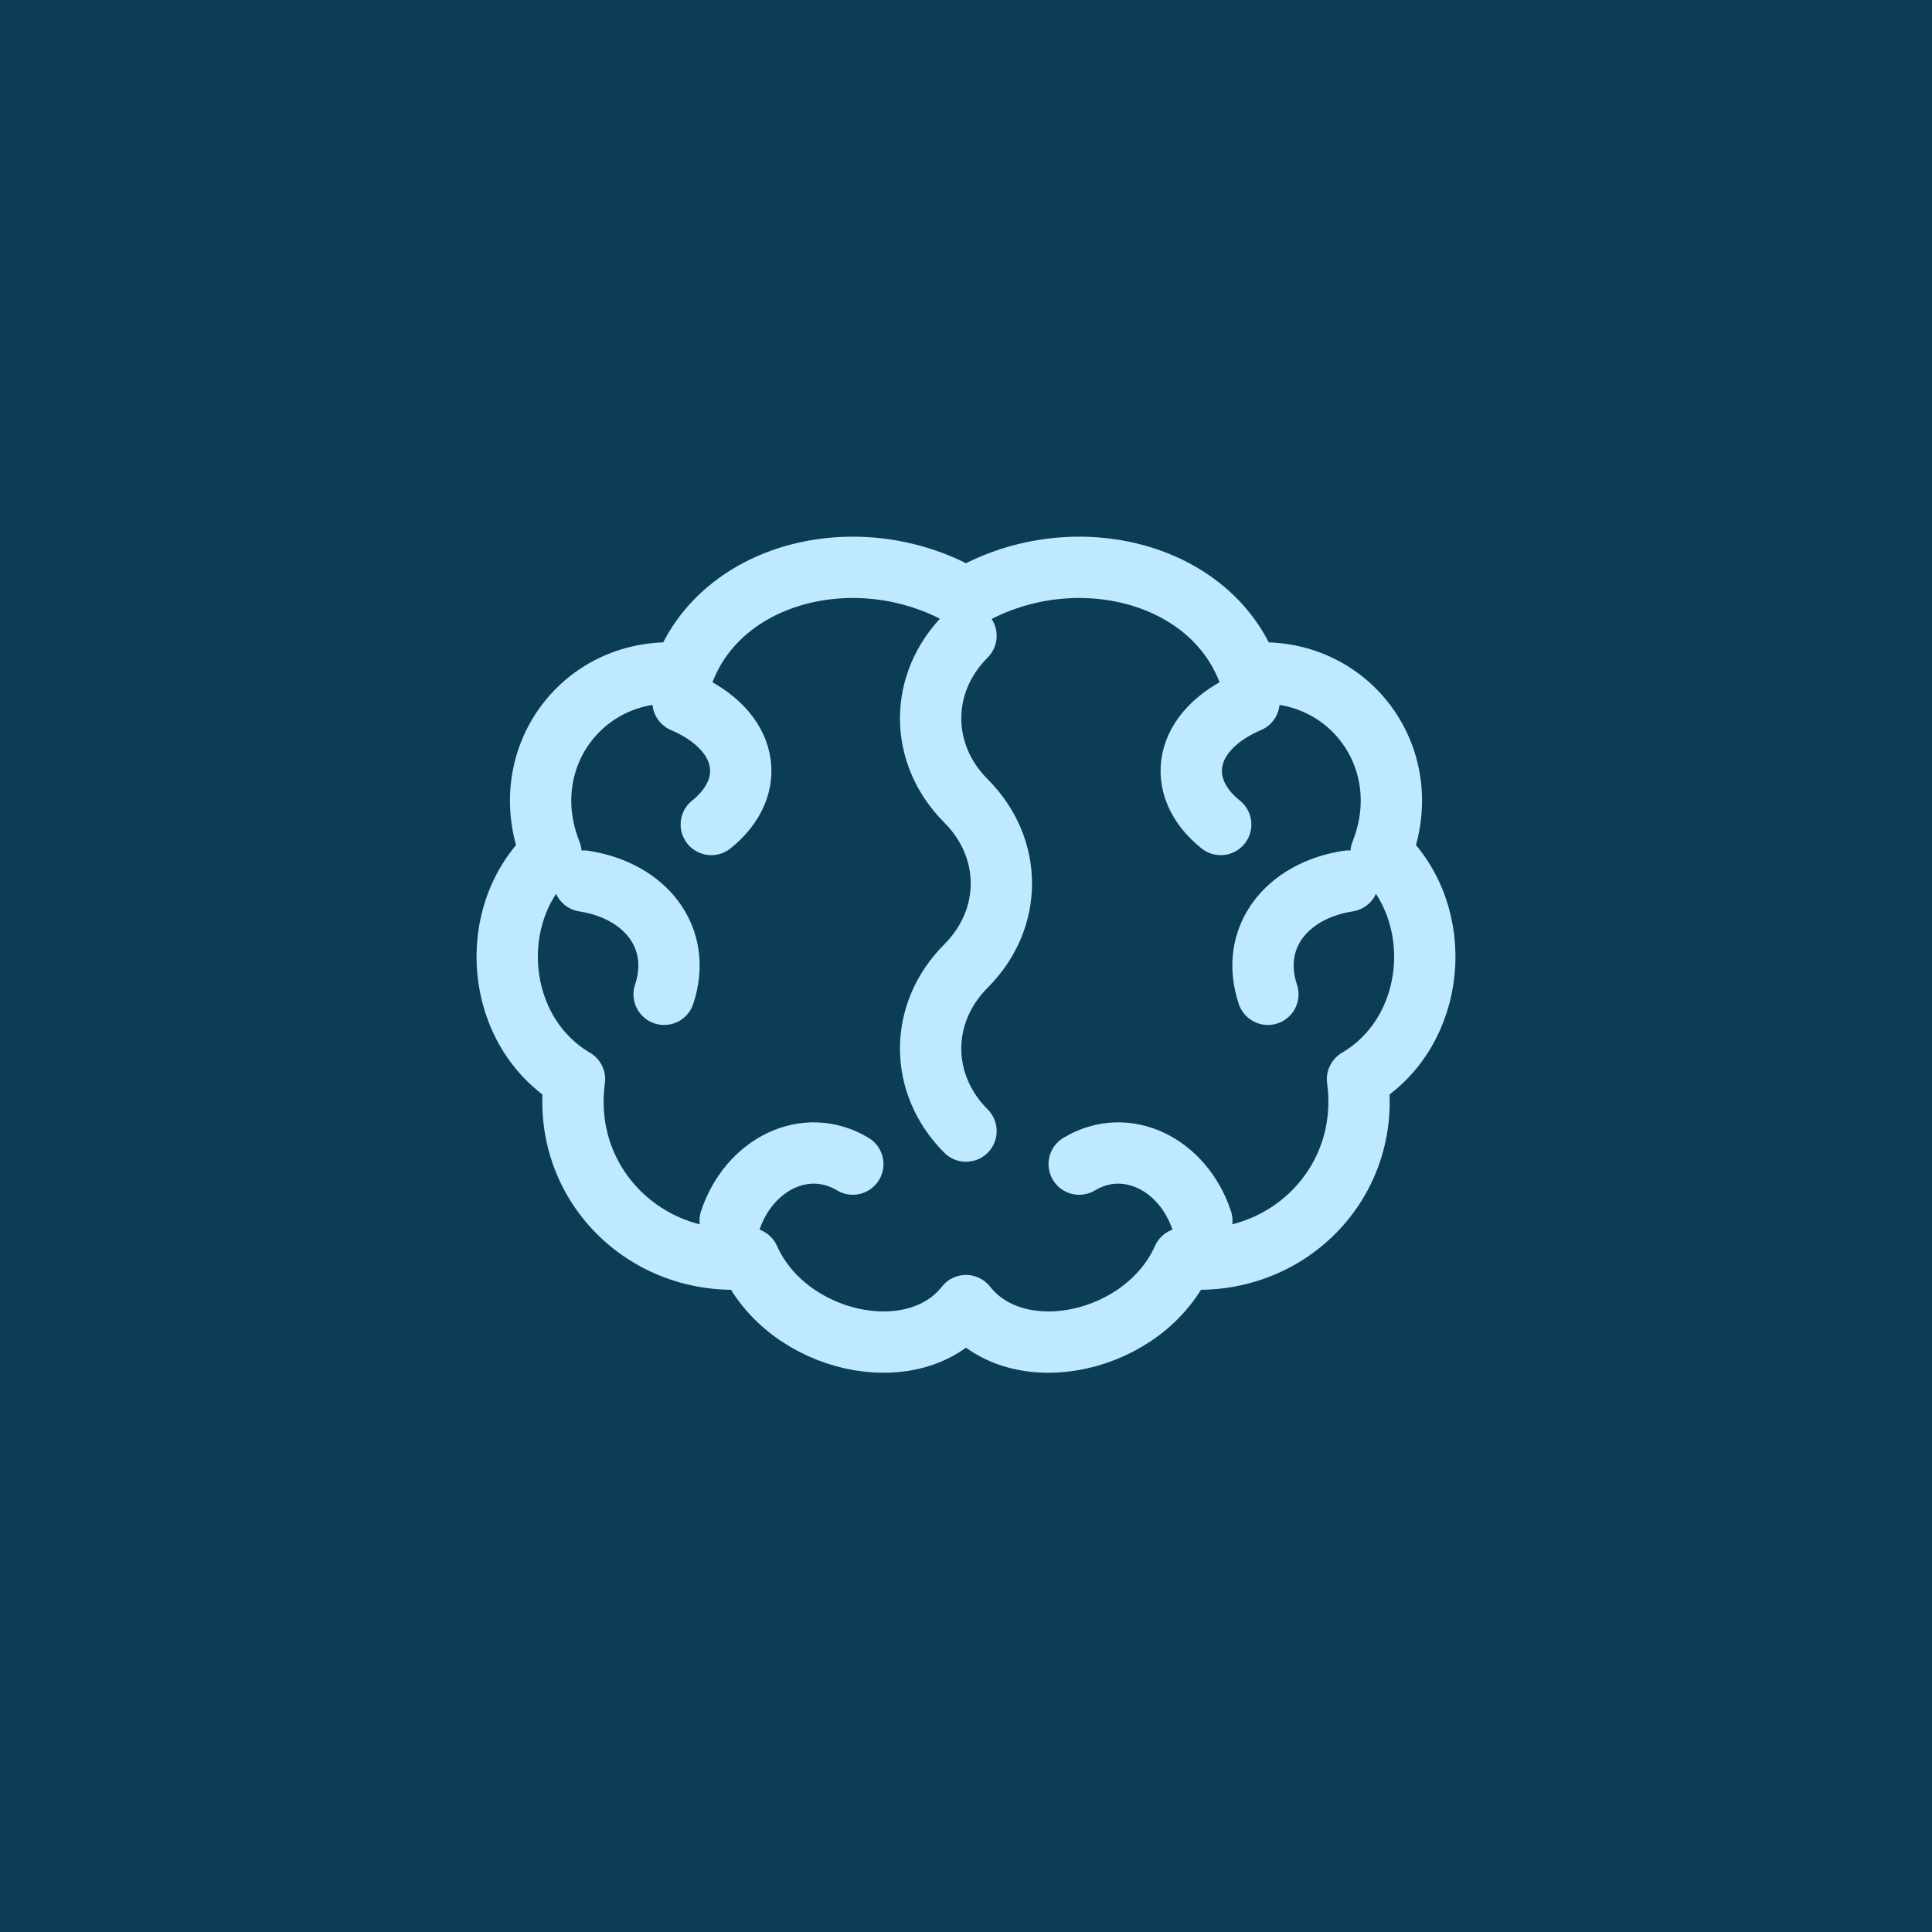
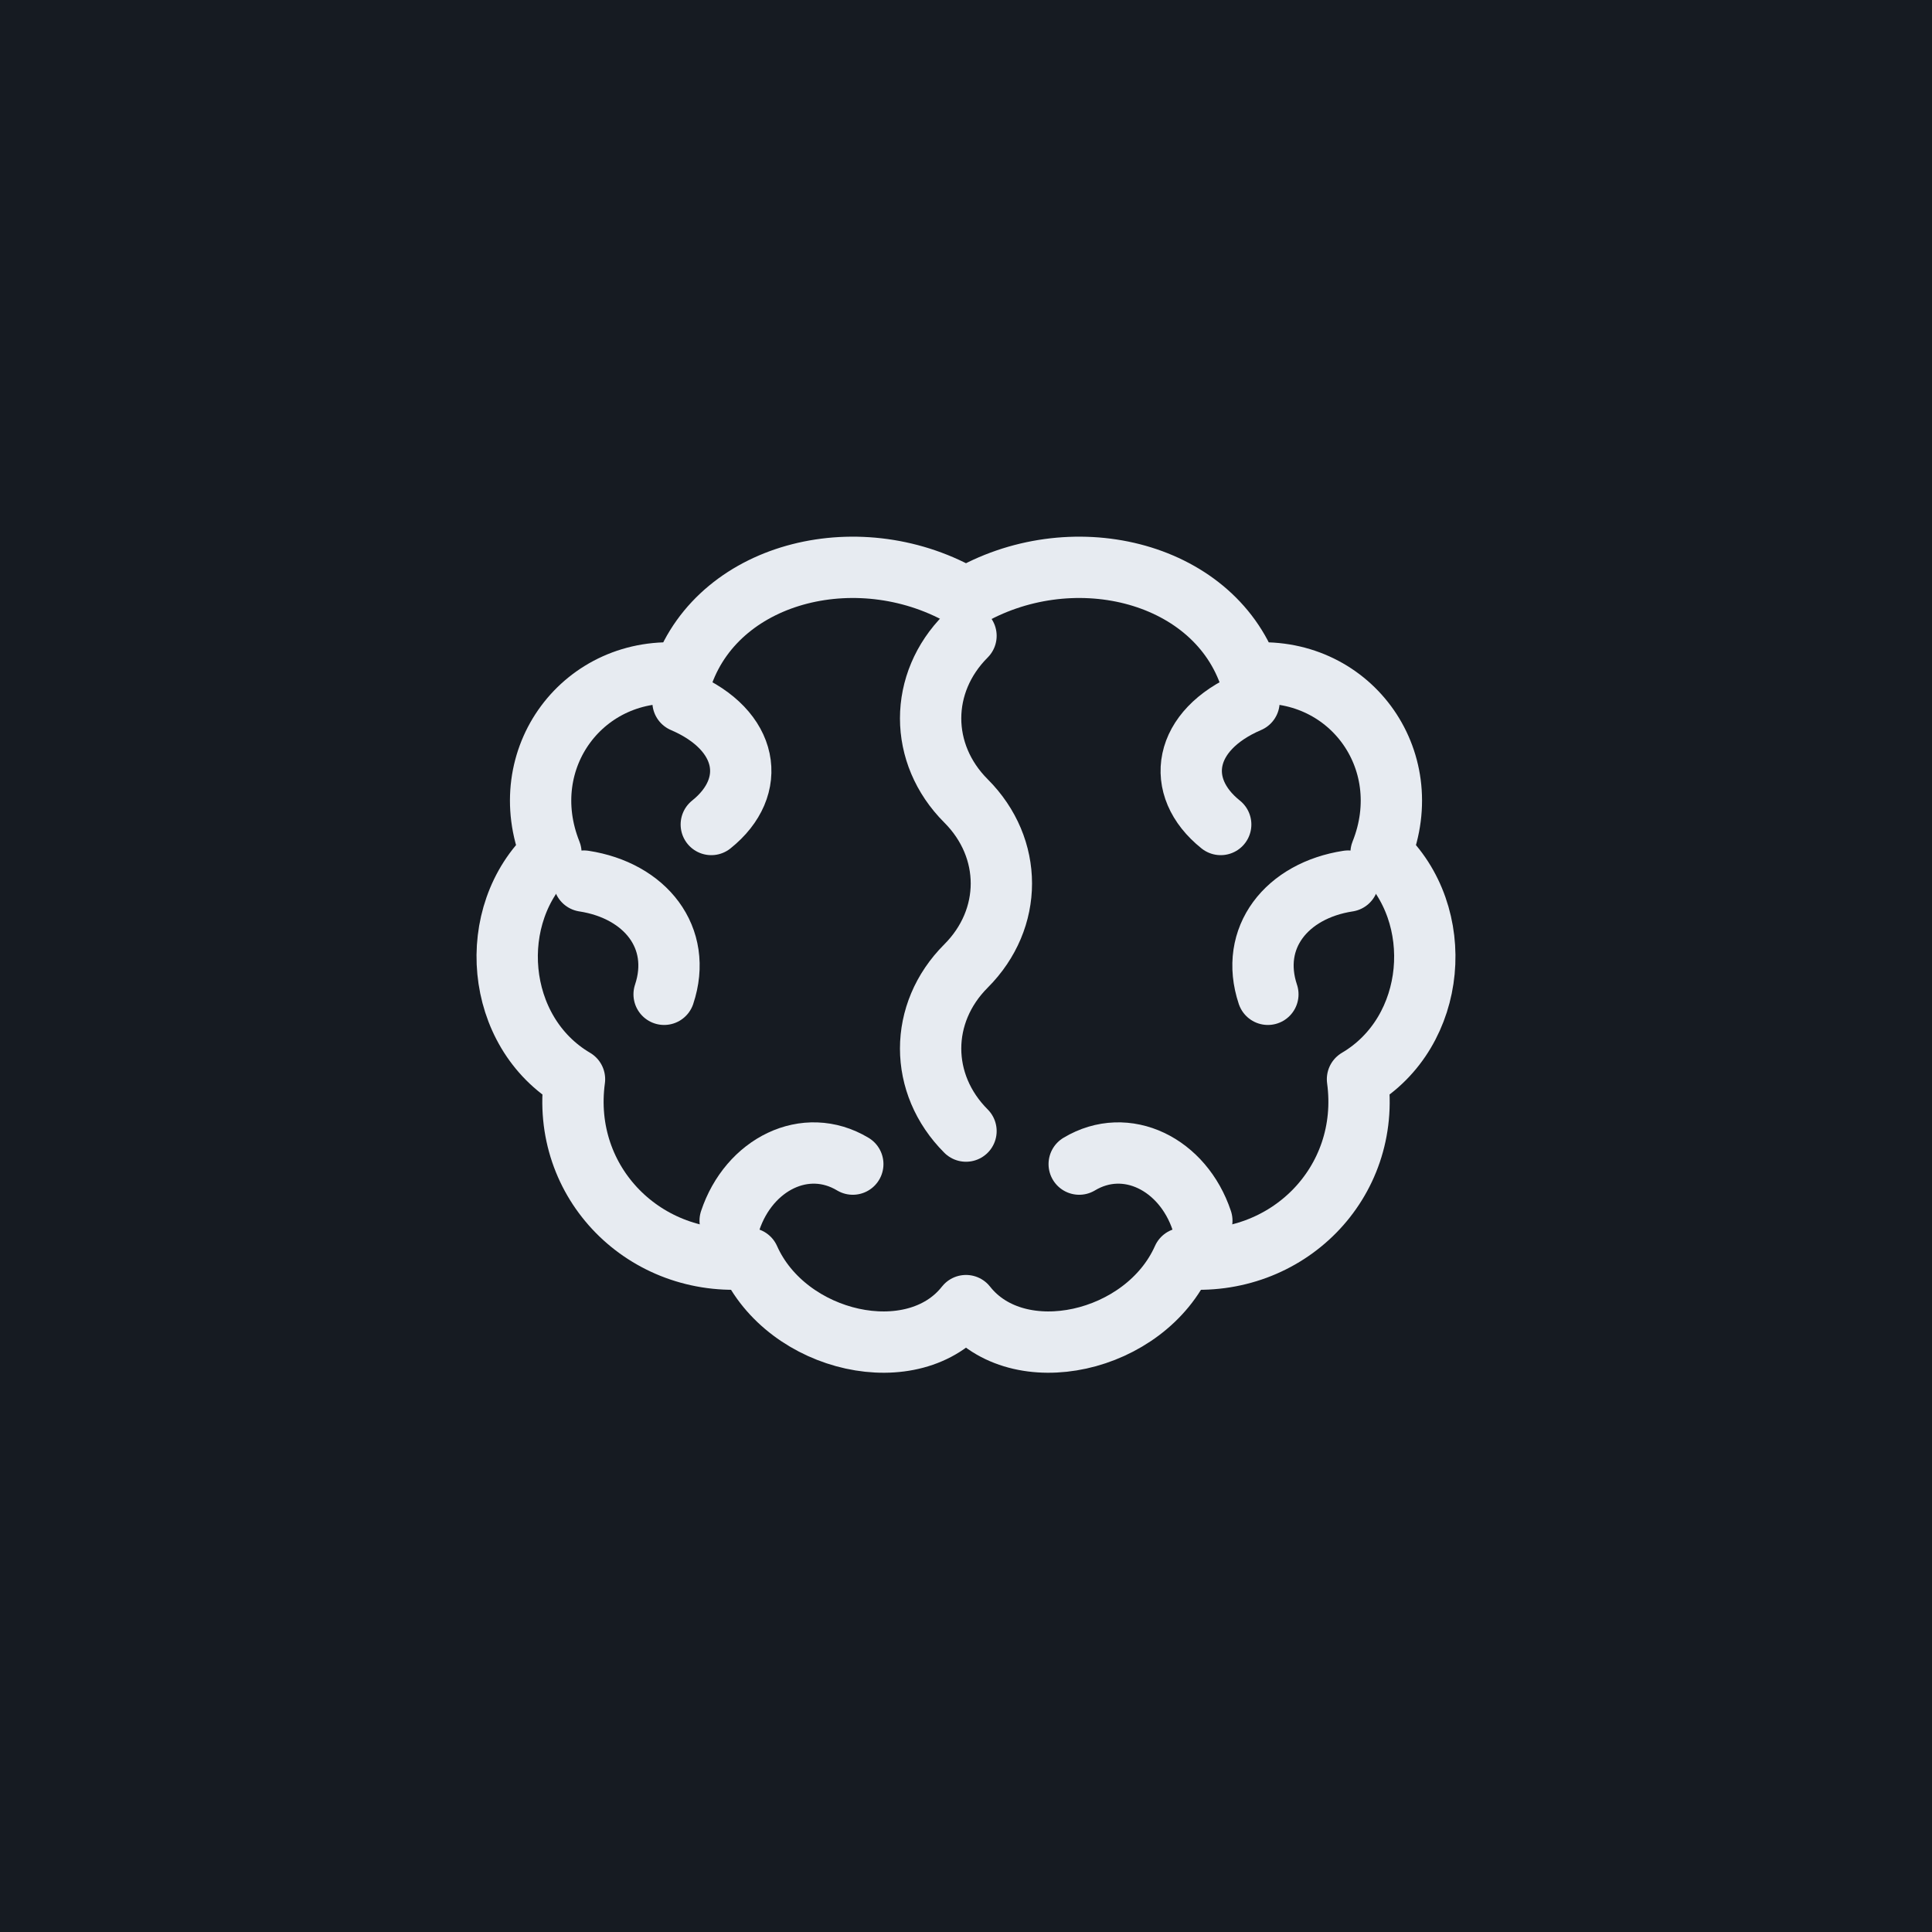
<svg xmlns="http://www.w3.org/2000/svg" viewBox="0 0 512 512" width="512" height="512">
-   <rect width="512" height="512" fill="#0c3d56" />
-   <g transform="translate(106 106) scale(12.5)" fill="none" stroke="#bfe9ff" stroke-width="1.3" stroke-linecap="round" stroke-linejoin="round">
+   <rect width="512" height="512" fill="#161b22" />
+   <g transform="translate(106 106) scale(12.5)" fill="none" stroke="#e7ebf1" stroke-width="1.3" stroke-linecap="round" stroke-linejoin="round">
    <path d="M12 4.2C9.8 2.9 6.8 3.6 6 5.8 3.9 5.6 2.4 7.6 3.2 9.6 1.8 10.9 2 13.4 3.7 14.4 3.4 16.6 5.2 18.4 7.4 18.2 8.2 20 10.9 20.6 12 19.2 13.1 20.6 15.8 20 16.6 18.2 18.8 18.4 20.6 16.6 20.3 14.4 22 13.4 22.2 10.9 20.8 9.6 21.6 7.6 20.1 5.6 18 5.8 17.2 3.6 14.2 2.9 12 4.2Z" />
    <path d="M12 5c-1 1-1 2.5 0 3.5s1 2.5 0 3.5-1 2.5 0 3.5" />
    <path d="M6 6.4c1.4.6 1.6 1.8.6 2.6" />
    <path d="M3.9 10.2c1.3.2 2.1 1.2 1.7 2.4" />
    <path d="M7 17.4c.4-1.2 1.6-1.8 2.6-1.2" />
    <path d="M18 6.4c-1.4.6-1.6 1.8-.6 2.6" />
    <path d="M20.1 10.2c-1.3.2-2.1 1.2-1.7 2.4" />
    <path d="M17 17.4c-.4-1.2-1.6-1.8-2.6-1.2" />
  </g>
</svg>
